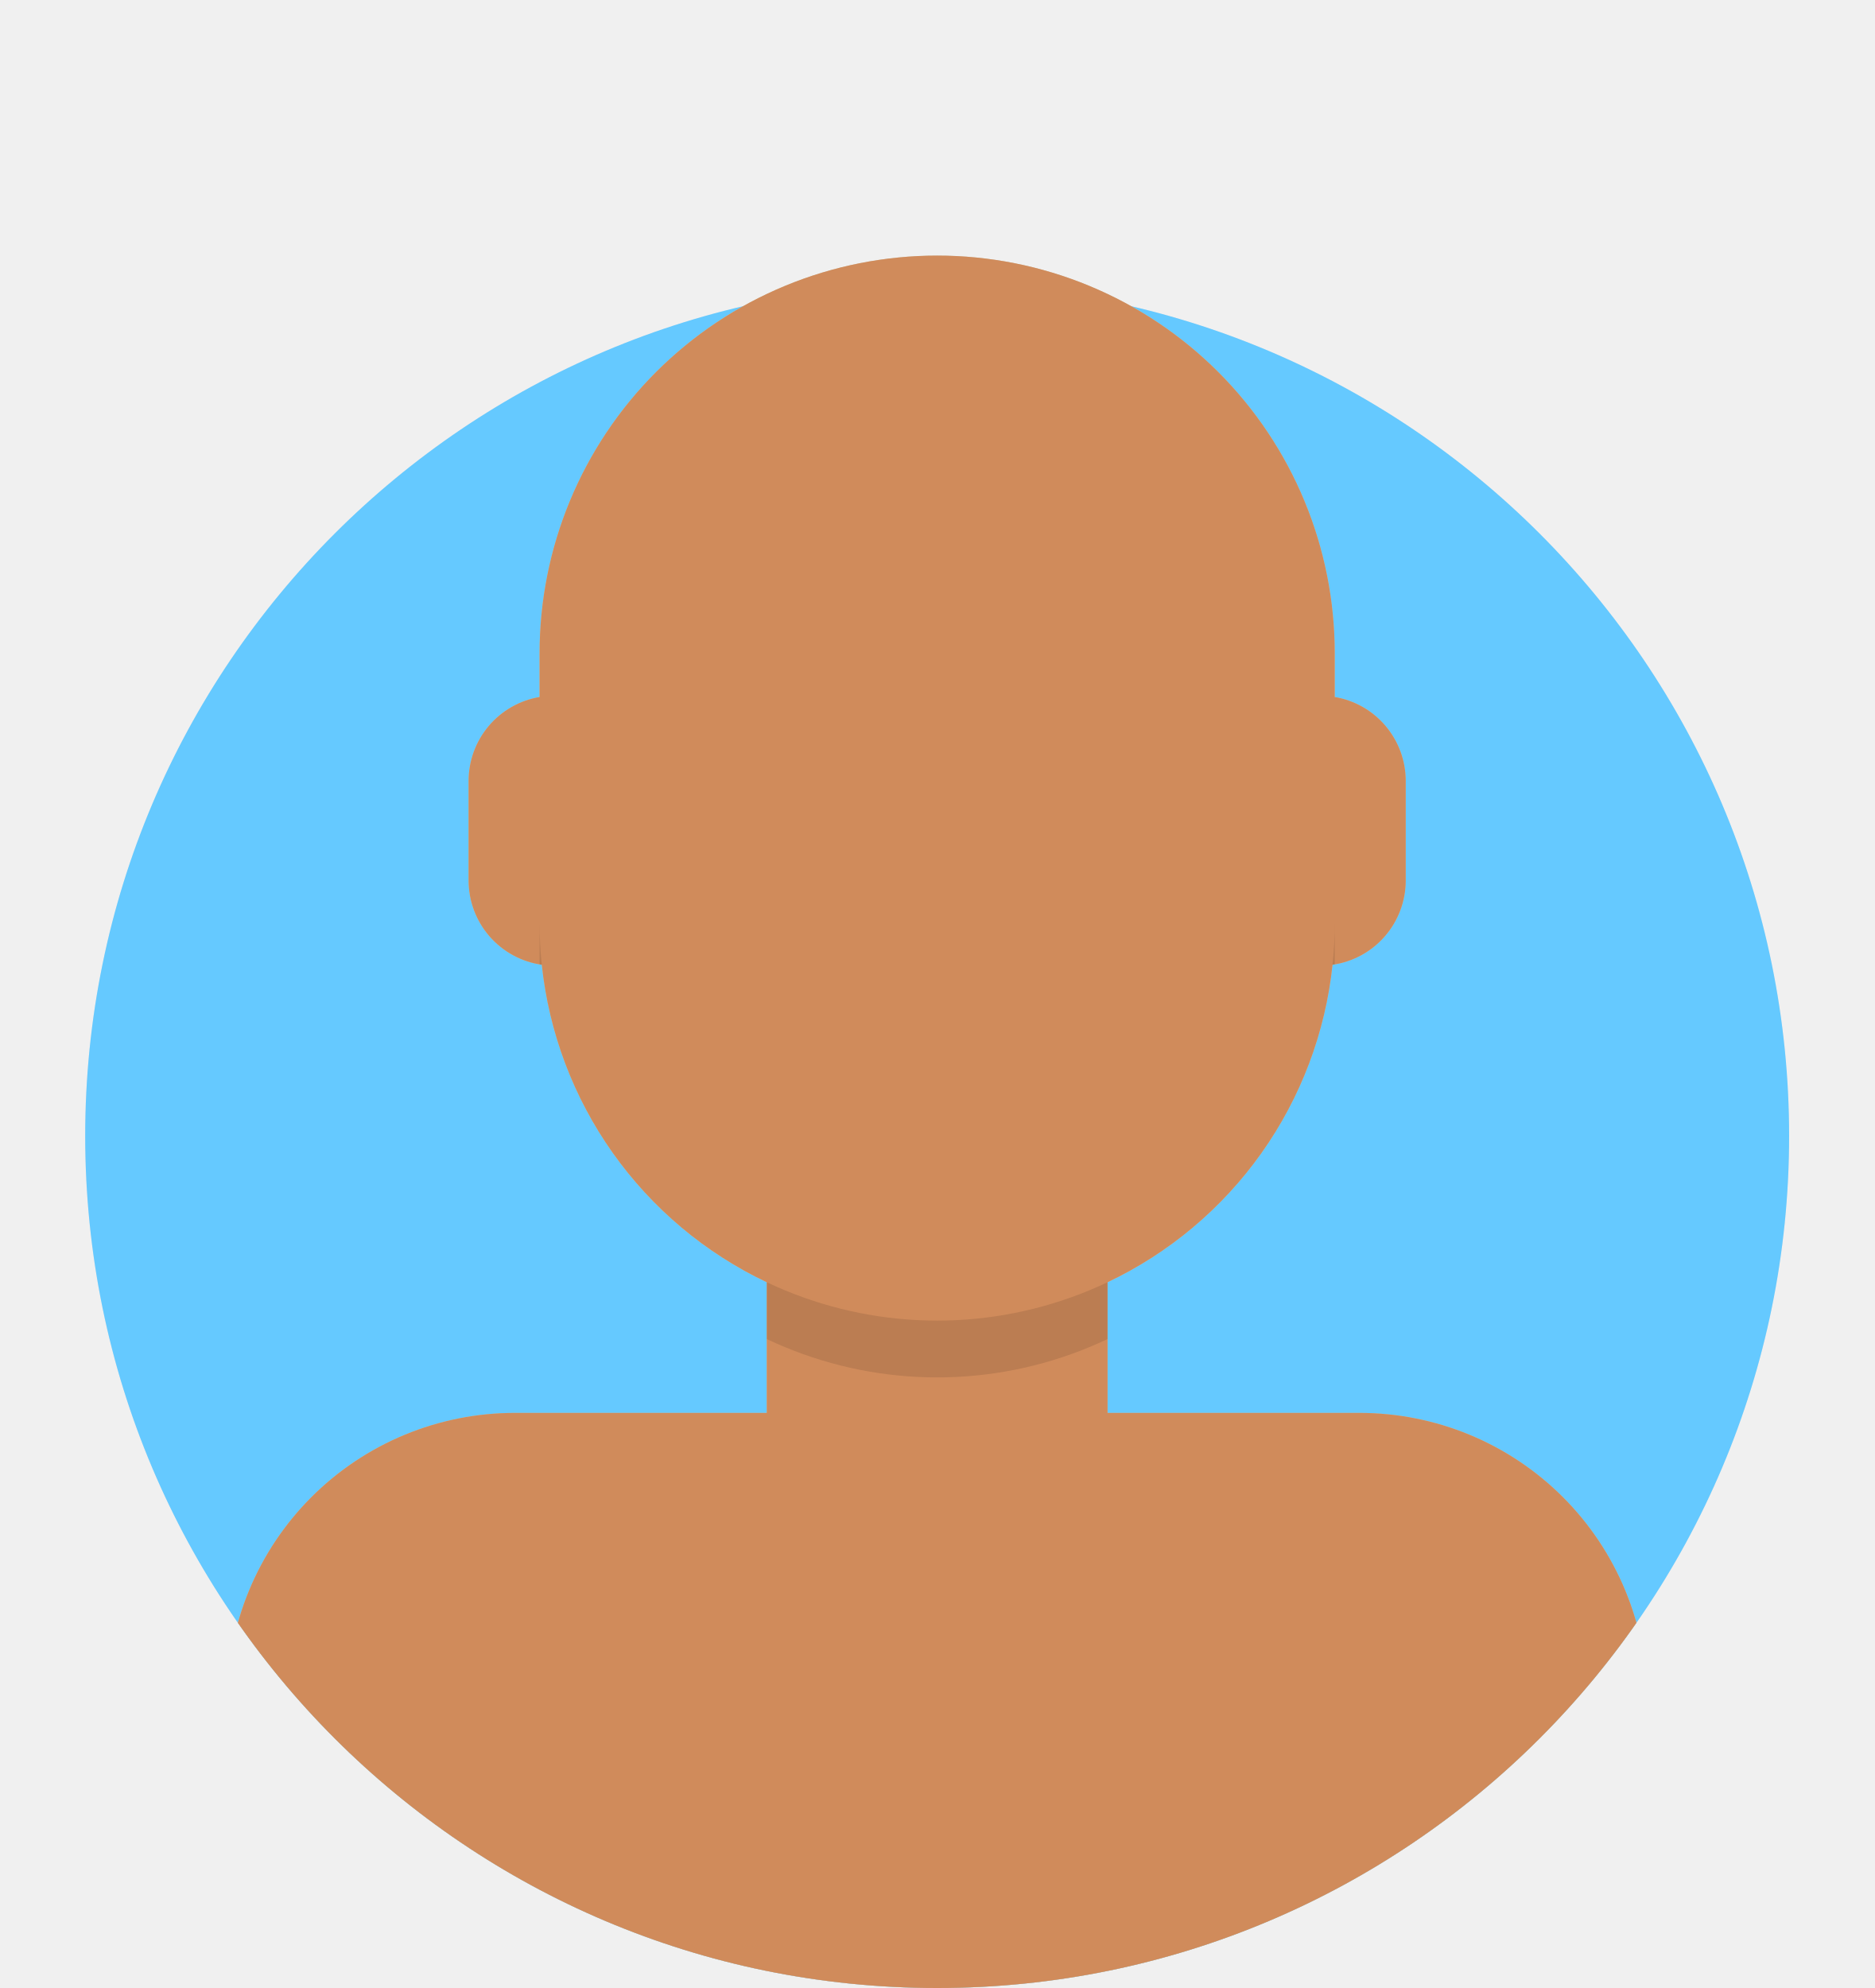
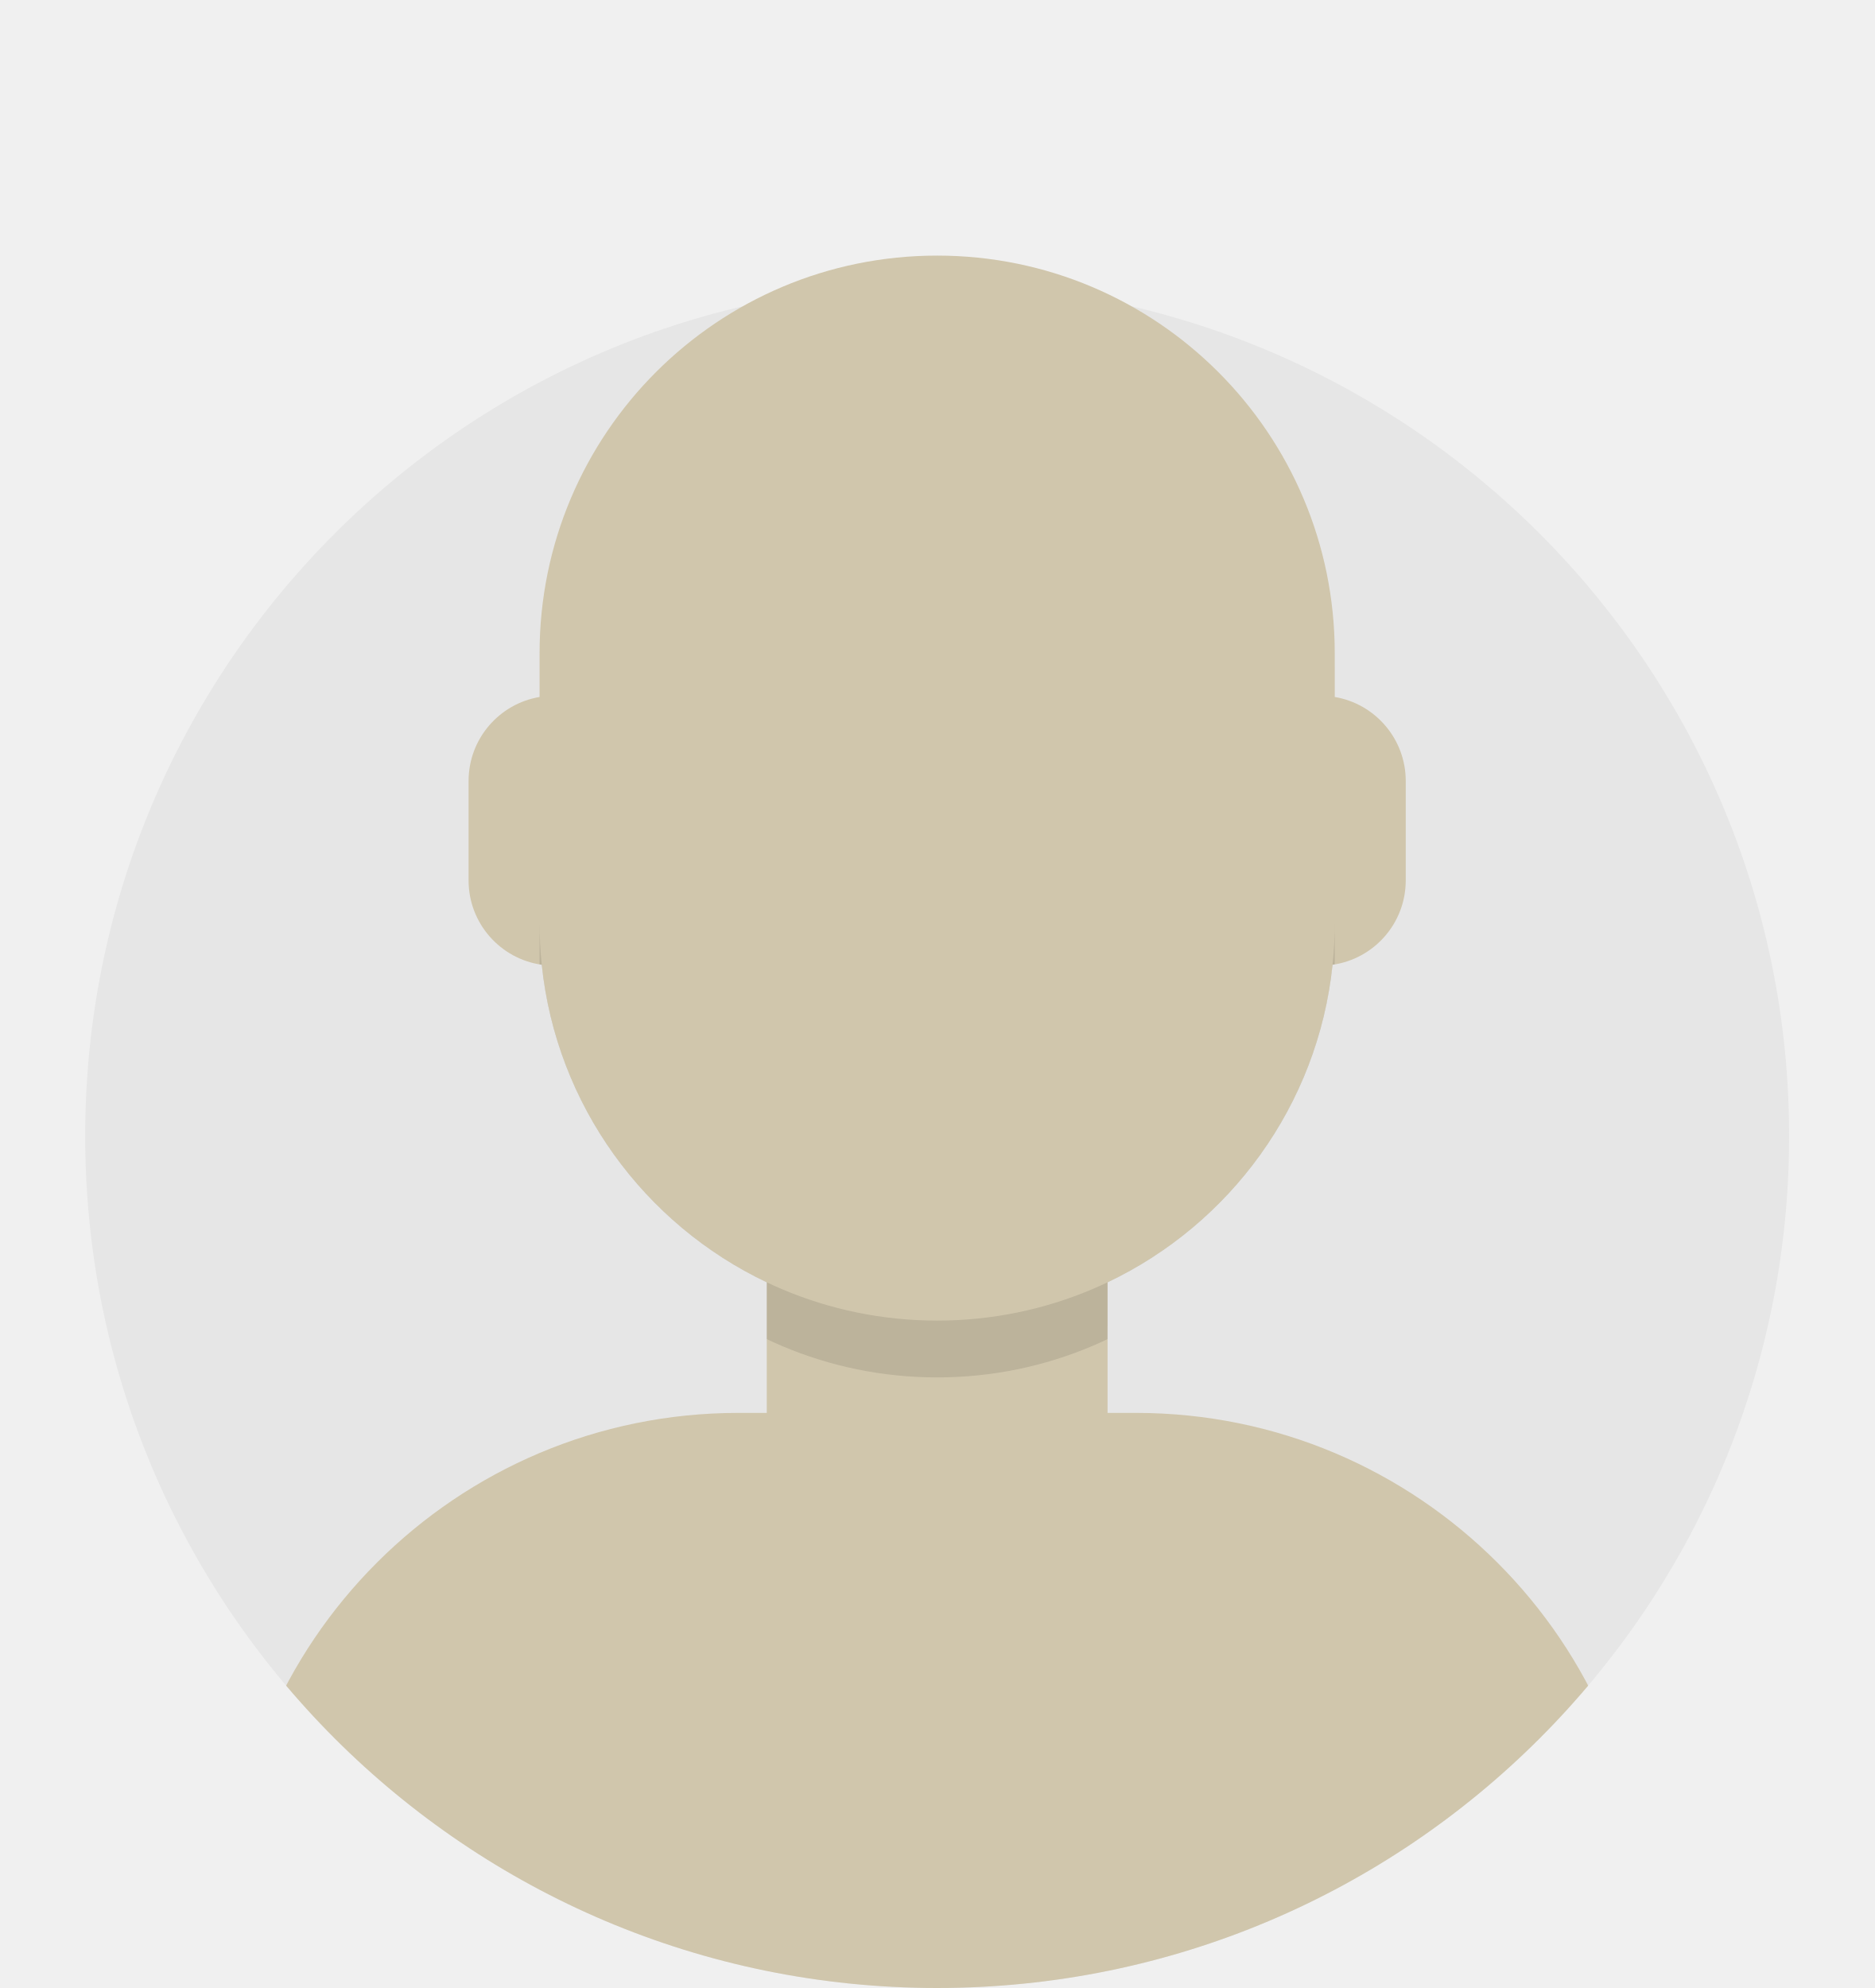
- <svg xmlns="http://www.w3.org/2000/svg" xmlns:xlink="http://www.w3.org/1999/xlink" width="264px" height="280px" viewbox="0 0 264 280" version="1.1">
+ <svg xmlns="http://www.w3.org/2000/svg" xmlns:xlink="http://www.w3.org/1999/xlink" width="264px" height="280px" viewBox="0 0 264 280" version="1.1">
  <defs>
-     <path d="M120 240C186.274 240 240 186.274 240 120C240 53.726 186.274 0 120 0C53.726 0 0 53.726 0 120C0 186.274 53.726 240 120 240Z" id="path_1" />
-     <path d="M264 0L0 0L0 160L12 160C12 226.274 65.726 280 132 280C198.274 280 252 226.274 252 160L264 160L264 0Z" transform="matrix(1 0 0 1 -3.1974423E-14 1.4210855E-14)" id="circle_path" />
-     <path d="M44 55.999Q44 54.624 44.068 53.251Q44.135 51.878 44.27 50.51Q44.404 49.142 44.606 47.782Q44.808 46.422 45.076 45.074Q45.344 43.726 45.678 42.392Q46.012 41.059 46.411 39.743Q46.81 38.428 47.273 37.133Q47.737 35.839 48.263 34.569Q48.789 33.299 49.377 32.056Q49.964 30.814 50.612 29.601Q51.26 28.389 51.967 27.21Q52.674 26.031 53.438 24.888Q54.201 23.745 55.02 22.64Q55.839 21.536 56.711 20.474Q57.583 19.411 58.507 18.392Q59.43 17.374 60.402 16.402Q61.374 15.43 62.392 14.507Q63.411 13.583 64.474 12.711Q65.536 11.839 66.64 11.02Q67.745 10.201 68.888 9.438Q70.031 8.674 71.21 7.967Q72.389 7.26 73.601 6.612Q74.814 5.964 76.056 5.377Q77.299 4.789 78.569 4.263Q79.839 3.737 81.133 3.273Q82.428 2.81 83.743 2.411Q85.059 2.012 86.392 1.678Q87.726 1.344 89.074 1.076Q90.422 0.808 91.782 0.606Q93.142 0.404 94.51 0.27Q95.878 0.135 97.251 0.067Q98.624 0 99.999 0L100.001 0Q101.376 0 102.749 0.067Q104.122 0.135 105.49 0.27Q106.858 0.404 108.218 0.606Q109.578 0.808 110.926 1.076Q112.274 1.344 113.608 1.678Q114.941 2.012 116.257 2.411Q117.572 2.81 118.866 3.273Q120.161 3.737 121.431 4.263Q122.701 4.789 123.944 5.377Q125.186 5.964 126.399 6.612Q127.611 7.26 128.79 7.967Q129.969 8.674 131.112 9.438Q132.255 10.201 133.36 11.02Q134.464 11.839 135.526 12.711Q136.589 13.583 137.608 14.507Q138.626 15.43 139.598 16.402Q140.57 17.374 141.494 18.392Q142.417 19.411 143.289 20.474Q144.161 21.536 144.98 22.64Q145.799 23.745 146.562 24.888Q147.326 26.031 148.033 27.21Q148.74 28.389 149.388 29.601Q150.036 30.814 150.623 32.056Q151.211 33.299 151.737 34.569Q152.263 35.839 152.727 37.133Q153.19 38.428 153.589 39.743Q153.988 41.059 154.322 42.392Q154.656 43.726 154.924 45.074Q155.192 46.422 155.394 47.782Q155.596 49.142 155.73 50.51Q155.865 51.878 155.933 53.251Q156 54.624 156 55.999L156 62.168Q156.259 62.212 156.517 62.267Q156.774 62.322 157.029 62.388Q157.283 62.455 157.535 62.532Q157.786 62.61 158.034 62.698Q158.282 62.787 158.526 62.886Q158.77 62.985 159.009 63.095Q159.248 63.205 159.482 63.325Q159.716 63.445 159.945 63.575Q160.173 63.706 160.396 63.846Q160.619 63.986 160.835 64.136Q161.051 64.286 161.261 64.445Q161.47 64.605 161.673 64.773Q161.875 64.941 162.07 65.118Q162.265 65.295 162.451 65.48Q162.638 65.666 162.817 65.859Q162.995 66.052 163.165 66.253Q163.335 66.454 163.496 66.663Q163.657 66.871 163.808 67.086Q163.96 67.301 164.102 67.522Q164.244 67.744 164.376 67.972Q164.508 68.199 164.631 68.432Q164.753 68.665 164.864 68.904Q164.976 69.142 165.077 69.385Q165.179 69.628 165.269 69.875Q165.359 70.122 165.439 70.373Q165.519 70.624 165.587 70.878Q165.655 71.132 165.713 71.389Q165.77 71.646 165.816 71.905Q165.862 72.164 165.896 72.425Q165.931 72.686 165.954 72.948Q165.977 73.21 165.988 73.473Q166 73.736 166 73.999L166 88.001Q166 88.269 165.988 88.537Q165.976 88.805 165.952 89.072Q165.928 89.339 165.892 89.604Q165.857 89.87 165.809 90.134Q165.761 90.397 165.702 90.659Q165.643 90.92 165.572 91.179Q165.501 91.437 165.418 91.692Q165.336 91.947 165.242 92.198Q165.148 92.45 165.043 92.696Q164.938 92.943 164.822 93.185Q164.707 93.427 164.58 93.663Q164.454 93.899 164.317 94.13Q164.18 94.36 164.033 94.584Q163.886 94.808 163.729 95.026Q163.572 95.243 163.405 95.453Q163.239 95.663 163.063 95.866Q162.888 96.068 162.703 96.263Q162.518 96.457 162.325 96.643Q162.132 96.829 161.931 97.006Q161.73 97.183 161.521 97.351Q161.312 97.519 161.096 97.678Q160.88 97.836 160.657 97.985Q160.434 98.133 160.204 98.272Q159.975 98.411 159.739 98.539Q159.504 98.667 159.263 98.785Q159.022 98.902 158.776 99.009Q158.53 99.115 158.28 99.211Q158.03 99.307 157.775 99.391Q157.521 99.475 157.263 99.548Q157.005 99.621 156.744 99.682Q156.483 99.744 156.219 99.793Q155.956 99.843 155.69 99.88Q155.597 100.77 155.474 101.657Q155.352 102.544 155.201 103.426Q155.051 104.308 154.872 105.185Q154.693 106.062 154.486 106.932Q154.28 107.803 154.045 108.667Q153.811 109.531 153.549 110.386Q153.287 111.242 152.998 112.089Q152.709 112.936 152.393 113.773Q152.077 114.611 151.735 115.437Q151.392 116.264 151.023 117.079Q150.654 117.895 150.26 118.698Q149.865 119.501 149.445 120.291Q149.025 121.082 148.58 121.858Q148.134 122.634 147.665 123.396Q147.195 124.158 146.701 124.904Q146.207 125.65 145.69 126.381Q145.172 127.111 144.632 127.824Q144.091 128.537 143.528 129.233Q142.965 129.928 142.38 130.606Q141.795 131.283 141.189 131.941Q140.582 132.599 139.955 133.238Q139.328 133.877 138.681 134.495Q138.034 135.113 137.367 135.71Q136.701 136.307 136.016 136.883Q135.33 137.458 134.627 138.012Q133.924 138.565 133.203 139.096Q132.482 139.626 131.745 140.133Q131.008 140.641 130.255 141.124Q129.502 141.608 128.733 142.067Q127.965 142.526 127.183 142.961Q126.4 143.395 125.605 143.804Q124.809 144.213 124 144.597L124 163L159.501 163Q160.495 163 161.488 163.049Q162.481 163.098 163.471 163.195Q164.46 163.292 165.443 163.438Q166.427 163.584 167.402 163.778Q168.377 163.972 169.341 164.214Q170.306 164.455 171.257 164.744Q172.209 165.032 173.145 165.367Q174.081 165.702 174.999 166.083Q175.918 166.463 176.817 166.888Q177.715 167.313 178.592 167.782Q179.469 168.251 180.322 168.762Q181.174 169.273 182.001 169.825Q182.828 170.378 183.626 170.97Q184.425 171.562 185.193 172.193Q185.962 172.824 186.698 173.491Q187.435 174.159 188.138 174.862Q188.841 175.565 189.509 176.301Q190.176 177.038 190.807 177.807Q191.438 178.575 192.03 179.374Q192.622 180.172 193.175 180.999Q193.727 181.826 194.238 182.678Q194.749 183.531 195.218 184.408Q195.687 185.285 196.112 186.183Q196.537 187.082 196.917 188.001Q197.298 188.919 197.633 189.855Q197.968 190.791 198.256 191.743Q198.545 192.694 198.786 193.659Q199.028 194.623 199.222 195.598Q199.416 196.573 199.562 197.557Q199.708 198.54 199.805 199.529Q199.902 200.519 199.951 201.512Q200 202.505 200 203.499L200 244L0 244L0 203.499Q0 202.505 0.049 201.512Q0.098 200.519 0.195 199.529Q0.292 198.54 0.438 197.557Q0.584 196.573 0.778 195.598Q0.972 194.623 1.214 193.659Q1.455 192.694 1.744 191.743Q2.032 190.791 2.367 189.855Q2.702 188.919 3.083 188.001Q3.463 187.082 3.888 186.183Q4.313 185.285 4.782 184.408Q5.251 183.531 5.762 182.678Q6.273 181.826 6.825 180.999Q7.378 180.172 7.97 179.374Q8.562 178.575 9.193 177.807Q9.824 177.038 10.491 176.302Q11.159 175.565 11.862 174.862Q12.565 174.159 13.302 173.491Q14.038 172.824 14.807 172.193Q15.575 171.562 16.374 170.97Q17.172 170.378 17.999 169.825Q18.826 169.273 19.678 168.762Q20.531 168.251 21.408 167.782Q22.285 167.313 23.183 166.888Q24.082 166.463 25.001 166.083Q25.919 165.702 26.855 165.367Q27.791 165.032 28.743 164.744Q29.694 164.455 30.659 164.214Q31.623 163.972 32.598 163.778Q33.573 163.584 34.557 163.438Q35.54 163.292 36.529 163.195Q37.519 163.098 38.512 163.049Q39.505 163 40.499 163L76 163L76 144.597Q75.191 144.213 74.395 143.804Q73.6 143.395 72.817 142.961Q72.035 142.526 71.267 142.067Q70.498 141.608 69.745 141.124Q68.992 140.641 68.255 140.133Q67.518 139.626 66.797 139.096Q66.076 138.565 65.373 138.012Q64.67 137.458 63.984 136.883Q63.299 136.307 62.633 135.71Q61.966 135.113 61.319 134.495Q60.672 133.877 60.045 133.238Q59.418 132.599 58.811 131.941Q58.205 131.283 57.62 130.606Q57.035 129.928 56.472 129.233Q55.909 128.537 55.368 127.824Q54.828 127.111 54.31 126.381Q53.793 125.65 53.299 124.904Q52.805 124.158 52.335 123.396Q51.866 122.634 51.42 121.858Q50.975 121.082 50.555 120.291Q50.135 119.501 49.74 118.698Q49.346 117.895 48.977 117.079Q48.608 116.264 48.265 115.437Q47.923 114.611 47.607 113.773Q47.291 112.936 47.002 112.089Q46.713 111.242 46.451 110.386Q46.189 109.531 45.955 108.667Q45.72 107.803 45.514 106.932Q45.307 106.062 45.128 105.185Q44.949 104.308 44.799 103.426Q44.648 102.544 44.526 101.657Q44.404 100.77 44.309 99.88Q44.044 99.843 43.781 99.793Q43.517 99.744 43.256 99.682Q42.995 99.621 42.737 99.548Q42.479 99.475 42.225 99.391Q41.971 99.307 41.72 99.211Q41.47 99.115 41.224 99.009Q40.978 98.902 40.737 98.785Q40.496 98.667 40.261 98.539Q40.025 98.411 39.796 98.272Q39.566 98.133 39.343 97.985Q39.12 97.836 38.904 97.678Q38.688 97.519 38.479 97.351Q38.27 97.183 38.069 97.006Q37.868 96.829 37.675 96.643Q37.482 96.457 37.297 96.263Q37.112 96.068 36.937 95.866Q36.761 95.663 36.595 95.453Q36.428 95.243 36.271 95.026Q36.114 94.808 35.967 94.584Q35.82 94.36 35.683 94.13Q35.546 93.899 35.42 93.663Q35.293 93.427 35.178 93.185Q35.062 92.943 34.957 92.696Q34.852 92.45 34.758 92.198Q34.664 91.947 34.582 91.692Q34.499 91.437 34.428 91.179Q34.358 90.92 34.298 90.659Q34.239 90.397 34.191 90.134Q34.143 89.87 34.108 89.604Q34.072 89.339 34.048 89.072Q34.024 88.805 34.012 88.537Q34 88.269 34 88.001L34 73.999Q34 73.736 34.011 73.473Q34.023 73.21 34.046 72.948Q34.069 72.686 34.104 72.425Q34.138 72.164 34.184 71.905Q34.23 71.646 34.287 71.389Q34.345 71.132 34.413 70.878Q34.481 70.624 34.561 70.373Q34.641 70.122 34.731 69.875Q34.821 69.628 34.923 69.385Q35.024 69.142 35.136 68.904Q35.247 68.665 35.369 68.432Q35.492 68.199 35.624 67.972Q35.756 67.744 35.898 67.523Q36.04 67.301 36.192 67.086Q36.343 66.871 36.504 66.663Q36.665 66.454 36.835 66.253Q37.005 66.052 37.183 65.859Q37.362 65.666 37.549 65.48Q37.736 65.295 37.93 65.118Q38.125 64.941 38.327 64.773Q38.53 64.605 38.739 64.445Q38.949 64.286 39.165 64.136Q39.381 63.986 39.604 63.846Q39.827 63.706 40.055 63.575Q40.284 63.445 40.518 63.325Q40.752 63.205 40.991 63.095Q41.23 62.985 41.474 62.886Q41.718 62.787 41.966 62.698Q42.214 62.61 42.465 62.532Q42.717 62.455 42.971 62.388Q43.226 62.322 43.483 62.267Q43.74 62.212 44 62.168L44 55.999Z" id="path_3" />
-     <path d="M150 4.348C150 20.629 127.838 33.828 100.5 33.828C73.162 33.828 51 20.629 51 4.348C51 1.829 51.53 -0.615 52.528 -2.948L40.473 -2.948Q39.48 -2.948 38.487 -2.9Q37.495 -2.851 36.506 -2.753Q35.517 -2.656 34.535 -2.51Q33.552 -2.364 32.577 -2.171Q31.603 -1.977 30.639 -1.735Q29.675 -1.494 28.724 -1.206Q27.774 -0.917 26.838 -0.582Q25.903 -0.248 24.985 0.133Q24.067 0.513 23.169 0.938Q22.27 1.362 21.394 1.831Q20.518 2.299 19.666 2.81Q18.814 3.321 17.988 3.873Q17.161 4.425 16.363 5.017Q15.565 5.608 14.797 6.239Q14.029 6.869 13.293 7.536Q12.557 8.203 11.854 8.906Q11.152 9.609 10.485 10.345Q9.817 11.081 9.187 11.849Q8.557 12.617 7.965 13.415Q7.373 14.213 6.821 15.039Q6.269 15.865 5.758 16.718Q5.247 17.57 4.779 18.446Q4.311 19.322 3.886 20.22Q3.461 21.119 3.081 22.037Q2.701 22.954 2.366 23.89Q2.031 24.825 1.743 25.776Q1.454 26.727 1.213 27.691Q0.972 28.654 0.778 29.629Q0.584 30.603 0.438 31.586Q0.292 32.569 0.195 33.558Q0.098 34.547 0.049 35.539Q0 36.531 0 37.525L0 78L200 78L200 37.525Q200 36.531 199.951 35.539Q199.902 34.547 199.805 33.558Q199.708 32.569 199.562 31.586Q199.416 30.603 199.222 29.629Q199.028 28.654 198.787 27.691Q198.546 26.727 198.257 25.776Q197.969 24.825 197.634 23.89Q197.299 22.954 196.919 22.037Q196.539 21.119 196.114 20.22Q195.689 19.322 195.221 18.446Q194.753 17.57 194.242 16.718Q193.731 15.865 193.179 15.039Q192.627 14.213 192.035 13.415Q191.443 12.617 190.813 11.849Q190.183 11.081 189.515 10.345Q188.848 9.609 188.146 8.906Q187.443 8.203 186.707 7.536Q185.971 6.869 185.203 6.239Q184.435 5.608 183.637 5.017Q182.839 4.425 182.013 3.873Q181.186 3.321 180.334 2.81Q179.482 2.299 178.606 1.831Q177.73 1.362 176.831 0.938Q175.933 0.513 175.015 0.133Q174.097 -0.248 173.162 -0.582Q172.226 -0.917 171.276 -1.206Q170.325 -1.494 169.361 -1.735Q168.397 -1.977 167.423 -2.171Q166.448 -2.364 165.465 -2.51Q164.483 -2.656 163.494 -2.753Q162.505 -2.851 161.513 -2.9Q160.52 -2.948 159.527 -2.948L148.472 -2.948C149.47 -0.615 150 1.829 150 4.348Z" transform="translate(32 32)" id="path_4" />
-     <path d="M0 0L264 0L264 280L0 280L0 0Z" id="path_5" />
-     <path d="M98 181L98 162.611C115.531 154.283 128.048 137.115 129.791 116.867C135.569 116.002 140 111.019 140 105L140 92C140 87.358 137.364 83.331 133.506 81.335C132.73 81.052 131.955 80.749 131.18 80.426C130.794 80.32 130.4 80.233 130 80.166L130 79.917C117.224 74.234 104.878 63.071 96.11 47.885C93.175 42.801 90.831 37.595 89.066 32.397C80.431 42.941 67.745 53.602 52.342 62.495C42.778 68.017 33.147 72.291 24 75.266L24 137.246C29.602 148.318 38.773 157.277 50 162.611L50 181L46 181C38.327 181 30.935 182.2 24 184.423L24 230C24 244.106 13.569 255.776 0 257.716L0 74C0 68.891 0.518 63.904 1.503 59.086C8.404 25.366 38.24 0 74 0C114.869 0 148 33.131 148 74L148 197.608C135.525 187.237 119.491 181 102 181L98 181Z" id="path_6" />
-     <clipPath id="mask_1">
-       <use xlink:href="#path_1" />
-     </clipPath>
-     <clipPath id="circle_mask">
-       <use xlink:href="#circle_path" />
-     </clipPath>
-     <clipPath id="mask_3">
-       <use xlink:href="#path_3" />
-     </clipPath>
-     <clipPath id="mask_4">
-       <use xlink:href="#path_4" />
-     </clipPath>
-     <clipPath id="mask_5">
-       <use xlink:href="#path_5" />
-     </clipPath>
-     <clipPath id="mask_6">
-       <use xlink:href="#path_6" />
-     </clipPath>
+     <circle id="path-1" cx="120" cy="120" r="120" />
+     <path d="M-3.19744231e-14,160 L-3.19744231e-14,-1.42108547e-14 L264,-1.42108547e-14 L264,160 L252,160 C252,226.274 198.274,280 132,280 C65.726,280 12,226.274 12,160 L12,160 L-3.19744231e-14,160 Z" id="path-3" />
+     <path d="M100,0 C130.928,-5.68137151e-15 156,25.072 156,56 L156.001,62.166 C161.676,63.119 166,68.054 166,74 L166,88 C166,94.052 161.519,99.058 155.694,99.881 C153.628,119.686 141.238,136.422 124.001,144.61 L124,163 L128,163 C167.765,163 200,195.235 200,235 L200,244 L0,244 L0,235 C-4.86974701e-15,195.235 32.235,163 72,163 L76,163 L76,144.611 C58.763,136.422 46.372,119.687 44.305,99.881 C38.481,99.058 34,94.052 34,88 L34,74 C34,68.054 38.325,63.118 44,62.166 L44,56 C44,25.072 69.072,5.68137151e-15 100,0 Z" id="path-5" />
+     <path d="M83,36.348 C83,52.629 105.162,65.828 132.5,65.828 C159.838,65.828 182,52.629 182,36.348 C182,34.985 181.845,33.645 181.544,32.331 C210.784,41.488 232,68.792 232,101.052 L232,110 L32,110 L32,101.052 C32,68.397 53.739,40.82 83.534,32.002 C83.182,33.421 83,34.871 83,36.348 Z" id="path-7" />
+     <rect id="path-9" x="0" y="0" width="264" height="280" />
+     <path d="M74,0 C114.869,0 148,33.131 148,74 L148,84.148 L148,197.608 C135.525,187.237 119.491,181 102,181 L102,181 L98,181 L98,162.611 C115.531,154.283 128.048,137.115 129.791,116.867 C135.569,116.002 140,111.019 140,105 L140,105 L140,92 C140,87.354 137.359,83.324 133.497,81.33 C132.724,81.05 131.952,80.748 131.181,80.426 C130.795,80.32 130.401,80.233 130,80.166 L130,80.166 L130,79.917 C117.224,74.234 104.878,63.071 96.11,47.885 C93.175,42.801 90.831,37.595 89.066,32.397 C80.431,42.941 67.745,53.602 52.342,62.495 C42.778,68.017 33.147,72.291 24,75.266 L24,137.247 C29.602,148.318 38.773,157.278 50,162.611 L50,162.611 L50,181 L46,181 C38.327,181 30.935,182.2 24,184.423 L24,230 C24,244.106 13.569,255.776 0,257.716 L0,74 C0,33.131 33.131,0 74,0 Z" id="path-11" />
  </defs>
-   <g id="AvataaarCircle">
-     <g id="Circle" transform="translate(12 40)">
-       <path d="M120 240C186.274 240 240 186.274 240 120C240 53.726 186.274 0 120 0C53.726 0 0 53.726 0 120C0 186.274 53.726 240 120 240Z" id="Circle-Background" fill="#E6E6E6" fill-rule="evenodd" stroke="none" />
-       <g clip-path="url(#mask_1)">
-         <g id="🖍-Circle-Color">
-           <path d="M0 0L240 0L240 240L0 240L0 0Z" id="🖍Color" fill="#65C9FF" fill-rule="evenodd" stroke="none" />
-         </g>
+   <g id="Avataaar/Circle" stroke="none" stroke-width="1" fill="none" fill-rule="evenodd">
+     <g id="Circle" transform="translate(12, 40)">
+       <mask id="mask-2" fill="white">
+         <use xlink:href="#path-1" />
+       </mask>
+       <use id="Circle-Background" fill="#E6E6E6" xlink:href="#path-1" />
+       <g id="Fabric-Color" mask="url(#mask-2)" fill="">
+         <rect id="🖍Color" x="0" y="0" width="240" height="240" />
      </g>
    </g>
-     <path d="M264 0L0 0L0 160L12 160C12 226.274 65.726 280 132 280C198.274 280 252 226.274 252 160L264 160L264 0Z" transform="matrix(1 0 0 1 -3.1974423E-14 1.4210855E-14)" id="Mask" fill="none" fill-rule="evenodd" stroke="none" />
-     <g clip-path="url(#circle_mask)">
-       <g id="Avataaar">
-         <g id="Body" transform="translate(32 36)">
-           <path d="M44 55.999Q44 54.624 44.068 53.251Q44.135 51.878 44.27 50.51Q44.404 49.142 44.606 47.782Q44.808 46.422 45.076 45.074Q45.344 43.726 45.678 42.392Q46.012 41.059 46.411 39.743Q46.81 38.428 47.273 37.133Q47.737 35.839 48.263 34.569Q48.789 33.299 49.377 32.056Q49.964 30.814 50.612 29.601Q51.26 28.389 51.967 27.21Q52.674 26.031 53.438 24.888Q54.201 23.745 55.02 22.64Q55.839 21.536 56.711 20.474Q57.583 19.411 58.507 18.392Q59.43 17.374 60.402 16.402Q61.374 15.43 62.392 14.507Q63.411 13.583 64.474 12.711Q65.536 11.839 66.64 11.02Q67.745 10.201 68.888 9.438Q70.031 8.674 71.21 7.967Q72.389 7.26 73.601 6.612Q74.814 5.964 76.056 5.377Q77.299 4.789 78.569 4.263Q79.839 3.737 81.133 3.273Q82.428 2.81 83.743 2.411Q85.059 2.012 86.392 1.678Q87.726 1.344 89.074 1.076Q90.422 0.808 91.782 0.606Q93.142 0.404 94.51 0.27Q95.878 0.135 97.251 0.067Q98.624 0 99.999 0L100.001 0Q101.376 0 102.749 0.067Q104.122 0.135 105.49 0.27Q106.858 0.404 108.218 0.606Q109.578 0.808 110.926 1.076Q112.274 1.344 113.608 1.678Q114.941 2.012 116.257 2.411Q117.572 2.81 118.866 3.273Q120.161 3.737 121.431 4.263Q122.701 4.789 123.944 5.377Q125.186 5.964 126.399 6.612Q127.611 7.26 128.79 7.967Q129.969 8.674 131.112 9.438Q132.255 10.201 133.36 11.02Q134.464 11.839 135.526 12.711Q136.589 13.583 137.608 14.507Q138.626 15.43 139.598 16.402Q140.57 17.374 141.494 18.392Q142.417 19.411 143.289 20.474Q144.161 21.536 144.98 22.64Q145.799 23.745 146.562 24.888Q147.326 26.031 148.033 27.21Q148.74 28.389 149.388 29.601Q150.036 30.814 150.623 32.056Q151.211 33.299 151.737 34.569Q152.263 35.839 152.727 37.133Q153.19 38.428 153.589 39.743Q153.988 41.059 154.322 42.392Q154.656 43.726 154.924 45.074Q155.192 46.422 155.394 47.782Q155.596 49.142 155.73 50.51Q155.865 51.878 155.933 53.251Q156 54.624 156 55.999L156 62.168Q156.259 62.212 156.517 62.267Q156.774 62.322 157.029 62.388Q157.283 62.455 157.535 62.532Q157.786 62.61 158.034 62.698Q158.282 62.787 158.526 62.886Q158.77 62.985 159.009 63.095Q159.248 63.205 159.482 63.325Q159.716 63.445 159.945 63.575Q160.173 63.706 160.396 63.846Q160.619 63.986 160.835 64.136Q161.051 64.286 161.261 64.445Q161.47 64.605 161.673 64.773Q161.875 64.941 162.07 65.118Q162.265 65.295 162.451 65.48Q162.638 65.666 162.817 65.859Q162.995 66.052 163.165 66.253Q163.335 66.454 163.496 66.663Q163.657 66.871 163.808 67.086Q163.96 67.301 164.102 67.522Q164.244 67.744 164.376 67.972Q164.508 68.199 164.631 68.432Q164.753 68.665 164.864 68.904Q164.976 69.142 165.077 69.385Q165.179 69.628 165.269 69.875Q165.359 70.122 165.439 70.373Q165.519 70.624 165.587 70.878Q165.655 71.132 165.713 71.389Q165.77 71.646 165.816 71.905Q165.862 72.164 165.896 72.425Q165.931 72.686 165.954 72.948Q165.977 73.21 165.988 73.473Q166 73.736 166 73.999L166 88.001Q166 88.269 165.988 88.537Q165.976 88.805 165.952 89.072Q165.928 89.339 165.892 89.604Q165.857 89.87 165.809 90.134Q165.761 90.397 165.702 90.659Q165.643 90.92 165.572 91.179Q165.501 91.437 165.418 91.692Q165.336 91.947 165.242 92.198Q165.148 92.45 165.043 92.696Q164.938 92.943 164.822 93.185Q164.707 93.427 164.58 93.663Q164.454 93.899 164.317 94.13Q164.18 94.36 164.033 94.584Q163.886 94.808 163.729 95.026Q163.572 95.243 163.405 95.453Q163.239 95.663 163.063 95.866Q162.888 96.068 162.703 96.263Q162.518 96.457 162.325 96.643Q162.132 96.829 161.931 97.006Q161.73 97.183 161.521 97.351Q161.312 97.519 161.096 97.678Q160.88 97.836 160.657 97.985Q160.434 98.133 160.204 98.272Q159.975 98.411 159.739 98.539Q159.504 98.667 159.263 98.785Q159.022 98.902 158.776 99.009Q158.53 99.115 158.28 99.211Q158.03 99.307 157.775 99.391Q157.521 99.475 157.263 99.548Q157.005 99.621 156.744 99.682Q156.483 99.744 156.219 99.793Q155.956 99.843 155.69 99.88Q155.597 100.77 155.474 101.657Q155.352 102.544 155.201 103.426Q155.051 104.308 154.872 105.185Q154.693 106.062 154.486 106.932Q154.28 107.803 154.045 108.667Q153.811 109.531 153.549 110.386Q153.287 111.242 152.998 112.089Q152.709 112.936 152.393 113.773Q152.077 114.611 151.735 115.437Q151.392 116.264 151.023 117.079Q150.654 117.895 150.26 118.698Q149.865 119.501 149.445 120.291Q149.025 121.082 148.58 121.858Q148.134 122.634 147.665 123.396Q147.195 124.158 146.701 124.904Q146.207 125.65 145.69 126.381Q145.172 127.111 144.632 127.824Q144.091 128.537 143.528 129.233Q142.965 129.928 142.38 130.606Q141.795 131.283 141.189 131.941Q140.582 132.599 139.955 133.238Q139.328 133.877 138.681 134.495Q138.034 135.113 137.367 135.71Q136.701 136.307 136.016 136.883Q135.33 137.458 134.627 138.012Q133.924 138.565 133.203 139.096Q132.482 139.626 131.745 140.133Q131.008 140.641 130.255 141.124Q129.502 141.608 128.733 142.067Q127.965 142.526 127.183 142.961Q126.4 143.395 125.605 143.804Q124.809 144.213 124 144.597L124 163L159.501 163Q160.495 163 161.488 163.049Q162.481 163.098 163.471 163.195Q164.46 163.292 165.443 163.438Q166.427 163.584 167.402 163.778Q168.377 163.972 169.341 164.214Q170.306 164.455 171.257 164.744Q172.209 165.032 173.145 165.367Q174.081 165.702 174.999 166.083Q175.918 166.463 176.817 166.888Q177.715 167.313 178.592 167.782Q179.469 168.251 180.322 168.762Q181.174 169.273 182.001 169.825Q182.828 170.378 183.626 170.97Q184.425 171.562 185.193 172.193Q185.962 172.824 186.698 173.491Q187.435 174.159 188.138 174.862Q188.841 175.565 189.509 176.301Q190.176 177.038 190.807 177.807Q191.438 178.575 192.03 179.374Q192.622 180.172 193.175 180.999Q193.727 181.826 194.238 182.678Q194.749 183.531 195.218 184.408Q195.687 185.285 196.112 186.183Q196.537 187.082 196.917 188.001Q197.298 188.919 197.633 189.855Q197.968 190.791 198.256 191.743Q198.545 192.694 198.786 193.659Q199.028 194.623 199.222 195.598Q199.416 196.573 199.562 197.557Q199.708 198.54 199.805 199.529Q199.902 200.519 199.951 201.512Q200 202.505 200 203.499L200 244L0 244L0 203.499Q0 202.505 0.049 201.512Q0.098 200.519 0.195 199.529Q0.292 198.54 0.438 197.557Q0.584 196.573 0.778 195.598Q0.972 194.623 1.214 193.659Q1.455 192.694 1.744 191.743Q2.032 190.791 2.367 189.855Q2.702 188.919 3.083 188.001Q3.463 187.082 3.888 186.183Q4.313 185.285 4.782 184.408Q5.251 183.531 5.762 182.678Q6.273 181.826 6.825 180.999Q7.378 180.172 7.97 179.374Q8.562 178.575 9.193 177.807Q9.824 177.038 10.491 176.302Q11.159 175.565 11.862 174.862Q12.565 174.159 13.302 173.491Q14.038 172.824 14.807 172.193Q15.575 171.562 16.374 170.97Q17.172 170.378 17.999 169.825Q18.826 169.273 19.678 168.762Q20.531 168.251 21.408 167.782Q22.285 167.313 23.183 166.888Q24.082 166.463 25.001 166.083Q25.919 165.702 26.855 165.367Q27.791 165.032 28.743 164.744Q29.694 164.455 30.659 164.214Q31.623 163.972 32.598 163.778Q33.573 163.584 34.557 163.438Q35.54 163.292 36.529 163.195Q37.519 163.098 38.512 163.049Q39.505 163 40.499 163L76 163L76 144.597Q75.191 144.213 74.395 143.804Q73.6 143.395 72.817 142.961Q72.035 142.526 71.267 142.067Q70.498 141.608 69.745 141.124Q68.992 140.641 68.255 140.133Q67.518 139.626 66.797 139.096Q66.076 138.565 65.373 138.012Q64.67 137.458 63.984 136.883Q63.299 136.307 62.633 135.71Q61.966 135.113 61.319 134.495Q60.672 133.877 60.045 133.238Q59.418 132.599 58.811 131.941Q58.205 131.283 57.62 130.606Q57.035 129.928 56.472 129.233Q55.909 128.537 55.368 127.824Q54.828 127.111 54.31 126.381Q53.793 125.65 53.299 124.904Q52.805 124.158 52.335 123.396Q51.866 122.634 51.42 121.858Q50.975 121.082 50.555 120.291Q50.135 119.501 49.74 118.698Q49.346 117.895 48.977 117.079Q48.608 116.264 48.265 115.437Q47.923 114.611 47.607 113.773Q47.291 112.936 47.002 112.089Q46.713 111.242 46.451 110.386Q46.189 109.531 45.955 108.667Q45.72 107.803 45.514 106.932Q45.307 106.062 45.128 105.185Q44.949 104.308 44.799 103.426Q44.648 102.544 44.526 101.657Q44.404 100.77 44.309 99.88Q44.044 99.843 43.781 99.793Q43.517 99.744 43.256 99.682Q42.995 99.621 42.737 99.548Q42.479 99.475 42.225 99.391Q41.971 99.307 41.72 99.211Q41.47 99.115 41.224 99.009Q40.978 98.902 40.737 98.785Q40.496 98.667 40.261 98.539Q40.025 98.411 39.796 98.272Q39.566 98.133 39.343 97.985Q39.12 97.836 38.904 97.678Q38.688 97.519 38.479 97.351Q38.27 97.183 38.069 97.006Q37.868 96.829 37.675 96.643Q37.482 96.457 37.297 96.263Q37.112 96.068 36.937 95.866Q36.761 95.663 36.595 95.453Q36.428 95.243 36.271 95.026Q36.114 94.808 35.967 94.584Q35.82 94.36 35.683 94.13Q35.546 93.899 35.42 93.663Q35.293 93.427 35.178 93.185Q35.062 92.943 34.957 92.696Q34.852 92.45 34.758 92.198Q34.664 91.947 34.582 91.692Q34.499 91.437 34.428 91.179Q34.358 90.92 34.298 90.659Q34.239 90.397 34.191 90.134Q34.143 89.87 34.108 89.604Q34.072 89.339 34.048 89.072Q34.024 88.805 34.012 88.537Q34 88.269 34 88.001L34 73.999Q34 73.736 34.011 73.473Q34.023 73.21 34.046 72.948Q34.069 72.686 34.104 72.425Q34.138 72.164 34.184 71.905Q34.23 71.646 34.287 71.389Q34.345 71.132 34.413 70.878Q34.481 70.624 34.561 70.373Q34.641 70.122 34.731 69.875Q34.821 69.628 34.923 69.385Q35.024 69.142 35.136 68.904Q35.247 68.665 35.369 68.432Q35.492 68.199 35.624 67.972Q35.756 67.744 35.898 67.523Q36.04 67.301 36.192 67.086Q36.343 66.871 36.504 66.663Q36.665 66.454 36.835 66.253Q37.005 66.052 37.183 65.859Q37.362 65.666 37.549 65.48Q37.736 65.295 37.93 65.118Q38.125 64.941 38.327 64.773Q38.53 64.605 38.739 64.445Q38.949 64.286 39.165 64.136Q39.381 63.986 39.604 63.846Q39.827 63.706 40.055 63.575Q40.284 63.445 40.518 63.325Q40.752 63.205 40.991 63.095Q41.23 62.985 41.474 62.886Q41.718 62.787 41.966 62.698Q42.214 62.61 42.465 62.532Q42.717 62.455 42.971 62.388Q43.226 62.322 43.483 62.267Q43.74 62.212 44 62.168L44 55.999Z" id="Body" fill="#D0C6AC" fill-rule="evenodd" stroke="none" />
-           <g clip-path="url(#mask_3)">
-             <g id="Skin" transform="translate(-32 0)">
-               <path d="M0 0L264 0L264 244L0 244L0 0Z" id="Color" fill="#D08B5B" fill-rule="evenodd" stroke="none" />
-             </g>
-             <path d="M0 15.001L0 23.001Q0 24.376 0.067 25.749Q0.135 27.122 0.27 28.49Q0.404 29.858 0.606 31.218Q0.808 32.578 1.076 33.926Q1.344 35.274 1.678 36.608Q2.012 37.941 2.411 39.257Q2.81 40.572 3.273 41.867Q3.737 43.161 4.263 44.431Q4.789 45.701 5.377 46.944Q5.964 48.186 6.612 49.399Q7.26 50.611 7.967 51.79Q8.674 52.969 9.438 54.112Q10.201 55.255 11.02 56.36Q11.839 57.464 12.711 58.526Q13.583 59.589 14.507 60.608Q15.43 61.626 16.402 62.598Q17.374 63.57 18.392 64.493Q19.411 65.417 20.474 66.289Q21.536 67.161 22.64 67.98Q23.745 68.799 24.888 69.562Q26.031 70.326 27.21 71.033Q28.389 71.74 29.601 72.388Q30.814 73.036 32.056 73.624Q33.299 74.211 34.569 74.737Q35.839 75.263 37.133 75.727Q38.428 76.19 39.743 76.589Q41.059 76.988 42.392 77.322Q43.726 77.656 45.074 77.924Q46.422 78.192 47.782 78.394Q49.142 78.596 50.51 78.73Q51.878 78.865 53.251 78.933Q54.624 79 55.999 79L56.001 79Q57.376 79 58.749 78.933Q60.122 78.865 61.49 78.73Q62.858 78.596 64.218 78.394Q65.578 78.192 66.926 77.924Q68.274 77.656 69.608 77.322Q70.941 76.988 72.257 76.589Q73.572 76.19 74.867 75.727Q76.161 75.263 77.431 74.737Q78.701 74.211 79.944 73.624Q81.186 73.036 82.399 72.388Q83.611 71.74 84.79 71.033Q85.969 70.326 87.112 69.562Q88.255 68.799 89.36 67.98Q90.464 67.161 91.526 66.289Q92.589 65.417 93.608 64.493Q94.626 63.57 95.598 62.598Q96.57 61.626 97.493 60.608Q98.417 59.589 99.289 58.526Q100.161 57.464 100.98 56.36Q101.799 55.255 102.562 54.112Q103.326 52.969 104.033 51.79Q104.74 50.611 105.388 49.399Q106.036 48.186 106.623 46.944Q107.211 45.701 107.737 44.431Q108.263 43.161 108.727 41.867Q109.19 40.572 109.589 39.257Q109.988 37.941 110.322 36.608Q110.656 35.274 110.924 33.926Q111.192 32.578 111.394 31.218Q111.596 29.858 111.73 28.49Q111.865 27.122 111.933 25.749Q112 24.376 112 23.001L112 15.001Q112 16.376 111.933 17.749Q111.865 19.122 111.73 20.49Q111.596 21.858 111.394 23.218Q111.192 24.578 110.924 25.926Q110.656 27.274 110.322 28.608Q109.988 29.941 109.589 31.257Q109.19 32.572 108.727 33.867Q108.263 35.161 107.737 36.431Q107.211 37.701 106.623 38.944Q106.036 40.186 105.388 41.399Q104.74 42.611 104.033 43.79Q103.326 44.969 102.562 46.112Q101.799 47.255 100.98 48.36Q100.161 49.464 99.289 50.526Q98.417 51.589 97.493 52.608Q96.57 53.626 95.598 54.598Q94.626 55.57 93.608 56.493Q92.589 57.417 91.526 58.289Q90.464 59.161 89.36 59.98Q88.255 60.799 87.112 61.562Q85.969 62.326 84.79 63.033Q83.611 63.74 82.399 64.388Q81.186 65.036 79.944 65.624Q78.701 66.211 77.431 66.737Q76.161 67.263 74.867 67.727Q73.572 68.19 72.257 68.589Q70.941 68.988 69.608 69.322Q68.274 69.656 66.926 69.924Q65.578 70.192 64.218 70.394Q62.858 70.596 61.49 70.73Q60.122 70.865 58.749 70.933Q57.376 71 56.001 71L55.999 71Q54.624 71 53.251 70.933Q51.878 70.865 50.51 70.73Q49.142 70.596 47.782 70.394Q46.422 70.192 45.074 69.924Q43.726 69.656 42.392 69.322Q41.059 68.988 39.743 68.589Q38.428 68.19 37.133 67.727Q35.839 67.263 34.569 66.737Q33.299 66.211 32.056 65.624Q30.814 65.036 29.601 64.388Q28.389 63.74 27.21 63.033Q26.031 62.326 24.888 61.562Q23.745 60.799 22.64 59.98Q21.536 59.161 20.474 58.289Q19.411 57.417 18.392 56.493Q17.374 55.57 16.402 54.598Q15.43 53.626 14.507 52.608Q13.583 51.589 12.711 50.526Q11.839 49.464 11.02 48.36Q10.201 47.255 9.438 46.112Q8.674 44.969 7.967 43.79Q7.26 42.611 6.612 41.399Q5.964 40.186 5.377 38.944Q4.789 37.701 4.263 36.431Q3.737 35.161 3.273 33.867Q2.81 32.572 2.411 31.257Q2.012 29.941 1.678 28.608Q1.344 27.274 1.076 25.926Q0.808 24.578 0.606 23.218Q0.404 21.858 0.27 20.49Q0.135 19.122 0.067 17.749Q0 16.376 0 15.001Z" transform="translate(44 79)" id="Neck-Shadow" fill="#000000" fill-opacity="0.102" fill-rule="evenodd" stroke="none" />
+     <mask id="mask-4" fill="white">
+       <use xlink:href="#path-3" />
+     </mask>
+     <g id="Mask" />
+     <g id="Avataaar" mask="url(#mask-4)">
+       <g id="Body" transform="translate(32, 36)">
+         <mask id="mask-6" fill="white">
+           <use xlink:href="#path-5" />
+         </mask>
+         <use fill="#D0C6AC" xlink:href="#path-5" />
+         <g id="Skin-Color" mask="url(#mask-6)" fill="">
+           <g transform="translate(-32, 0)" id="Color">
+             <rect x="0" y="0" width="264" height="244" />
          </g>
        </g>
-         <g id="Clothes" transform="translate(0 170)">
-         </g>
-         <g id="Face" transform="translate(76 82)">
-           <g id="Mouth" transform="translate(2 52)">
-           </g>
-           <g id="Nose" transform="translate(28 40)">
-           </g>
-           <g id="Eyes" transform="translate(0 8)">
-           </g>
-           <g id="Eyebrow">
-           </g>
-         </g>
-         <g id="Top">
-         </g>
+         <path d="M44,94 C44,124.928 69.072,150 100,150 C130.928,150 156,124.928 156,94 L156,94 L156,102 C156,132.928 130.928,158 100,158 C69.072,158 44,132.928 44,102 Z" id="Neck-Shadow" fill-opacity="0.1" fill="#000000" mask="url(#mask-6)" />
      </g>
+       <g id="Clothing" transform="translate(0, 170)">
+                 
+             </g>
+       <g id="Face" transform="translate(76, 82)" fill="#000000">
+         <g id="Mouth" transform="translate(2, 52)">    
+                     
+                 </g>
+         <g id="Nose" transform="translate(28, 40)" fill-opacity="0.16">
+                     
+                 </g>
+         <g id="Eyes" transform="translate(0, 8)">
+                     
+                 </g>
+         <g id="Eyebrow" fill-opacity="0.6">
+                     
+                 </g>
+       </g>
+       <g id="Top">
+                 
+             </g>
    </g>
  </g>
</svg>
